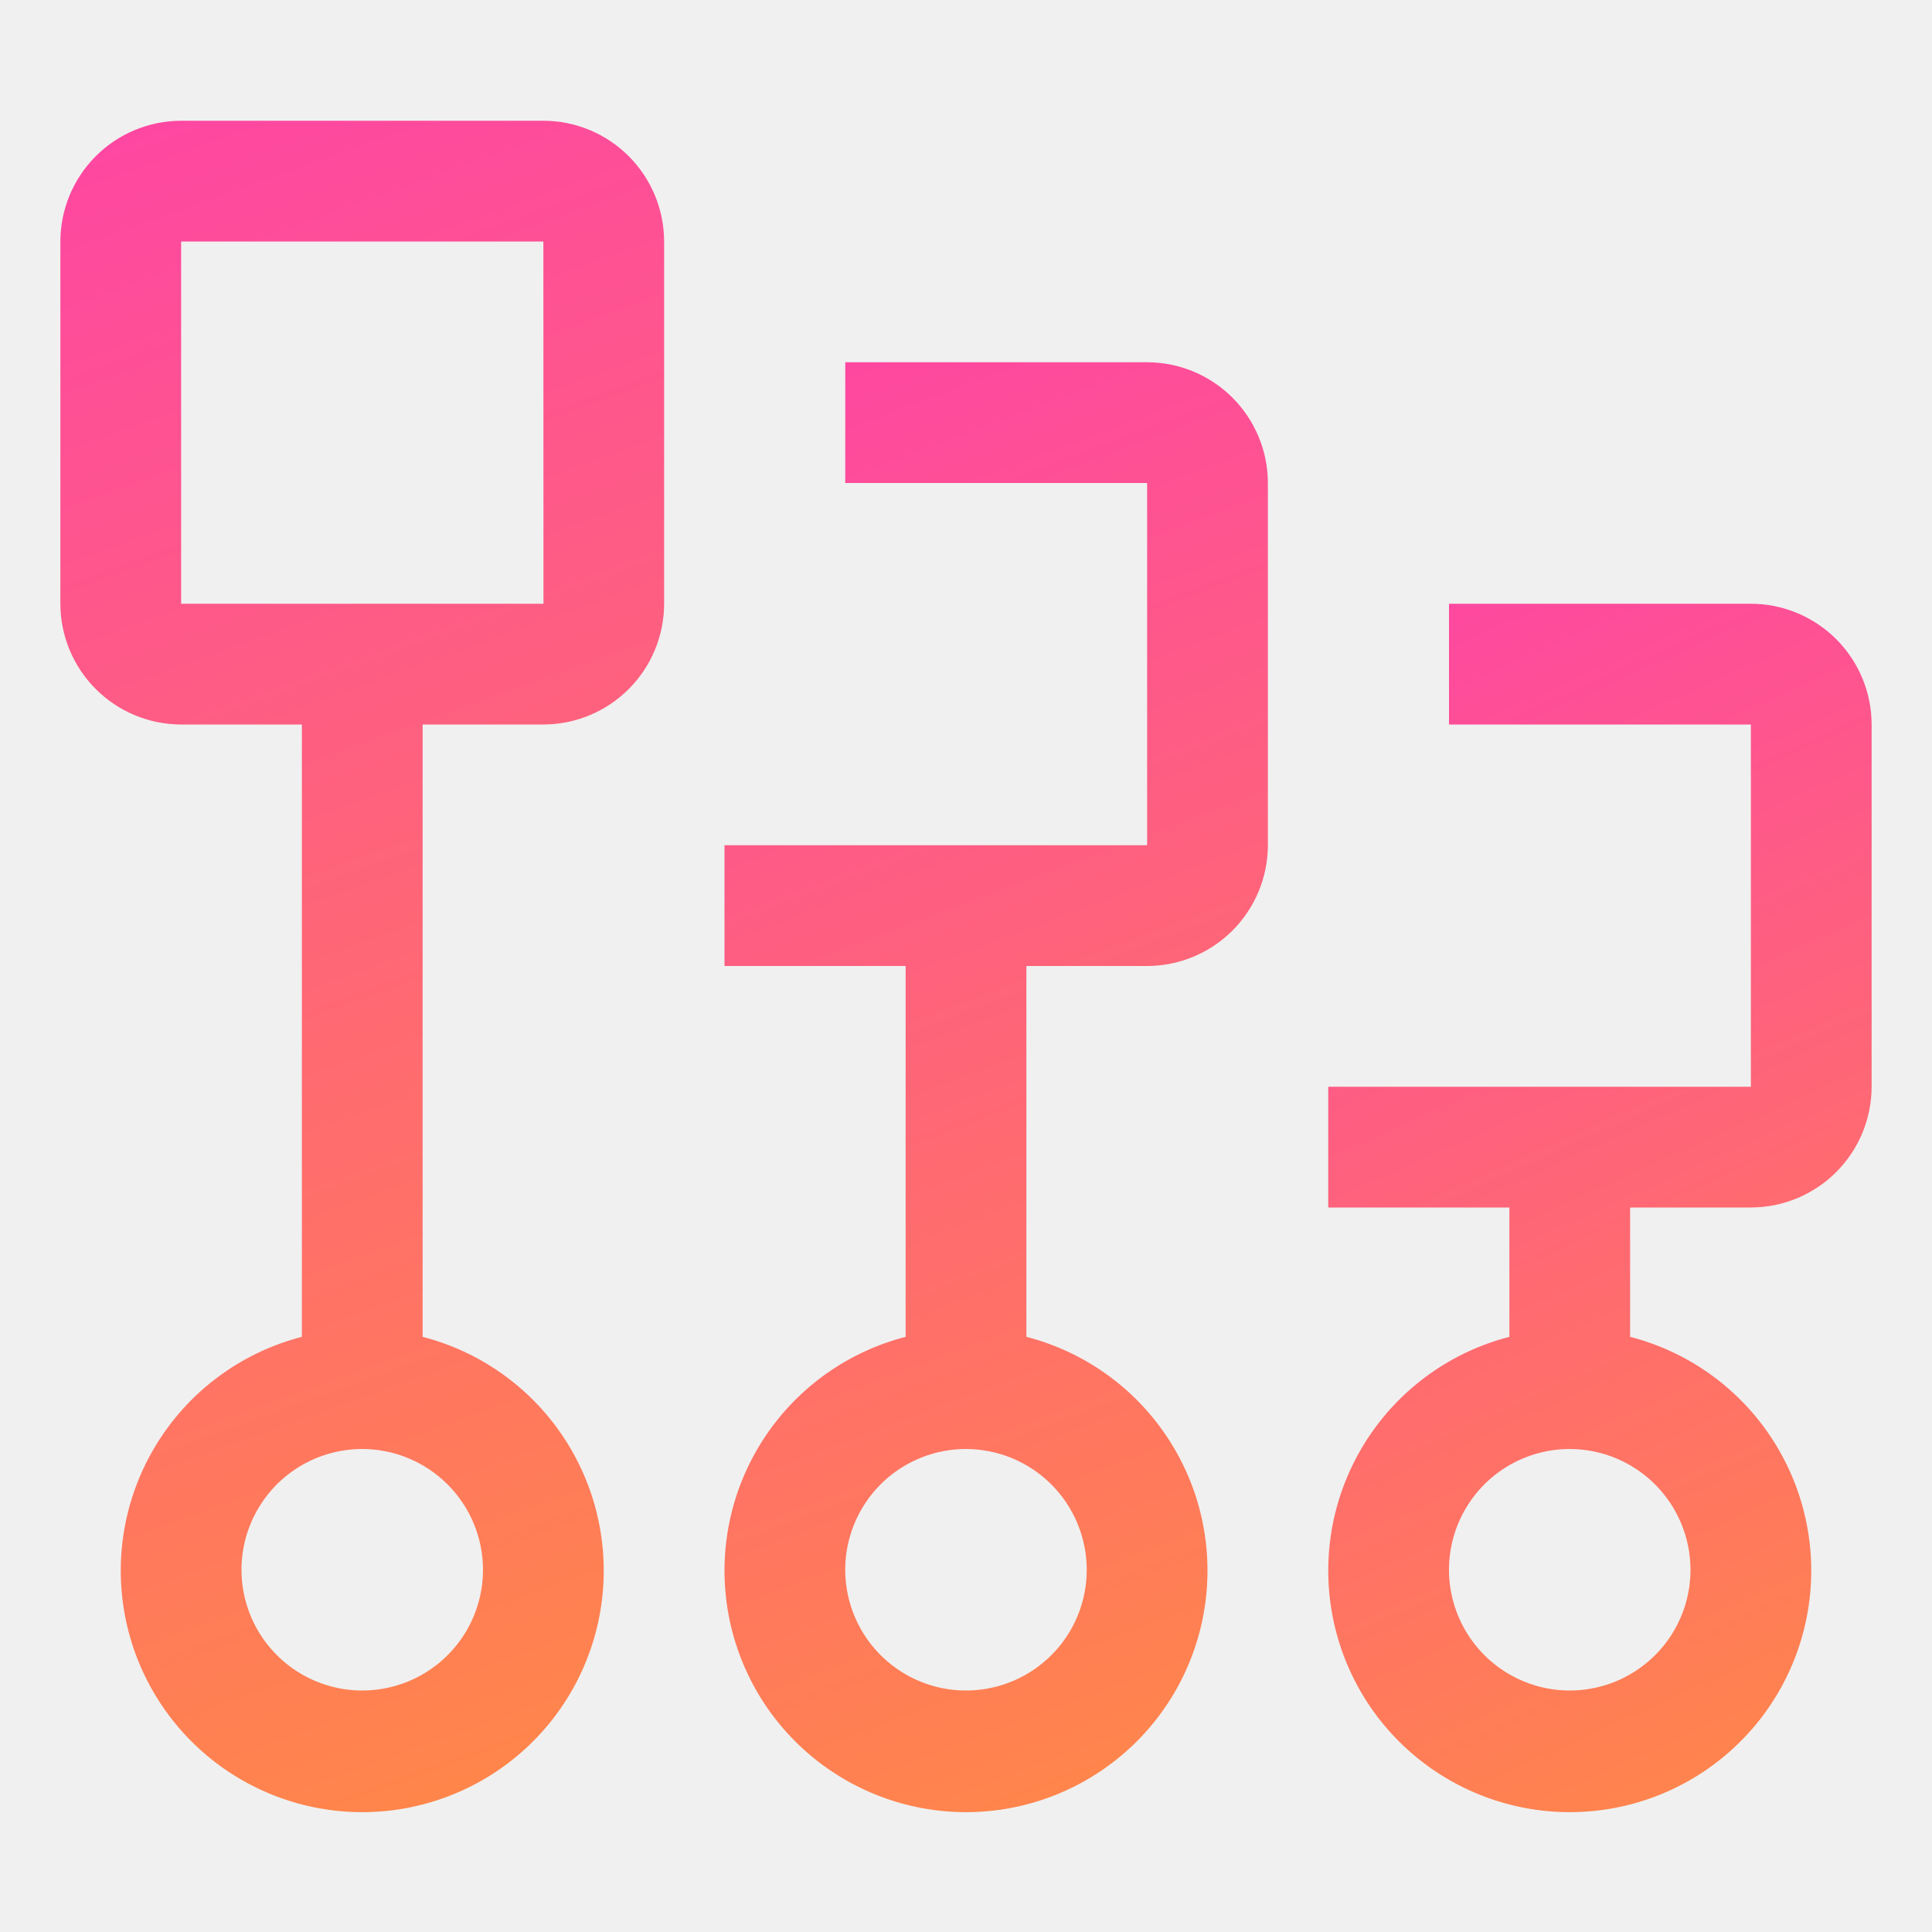
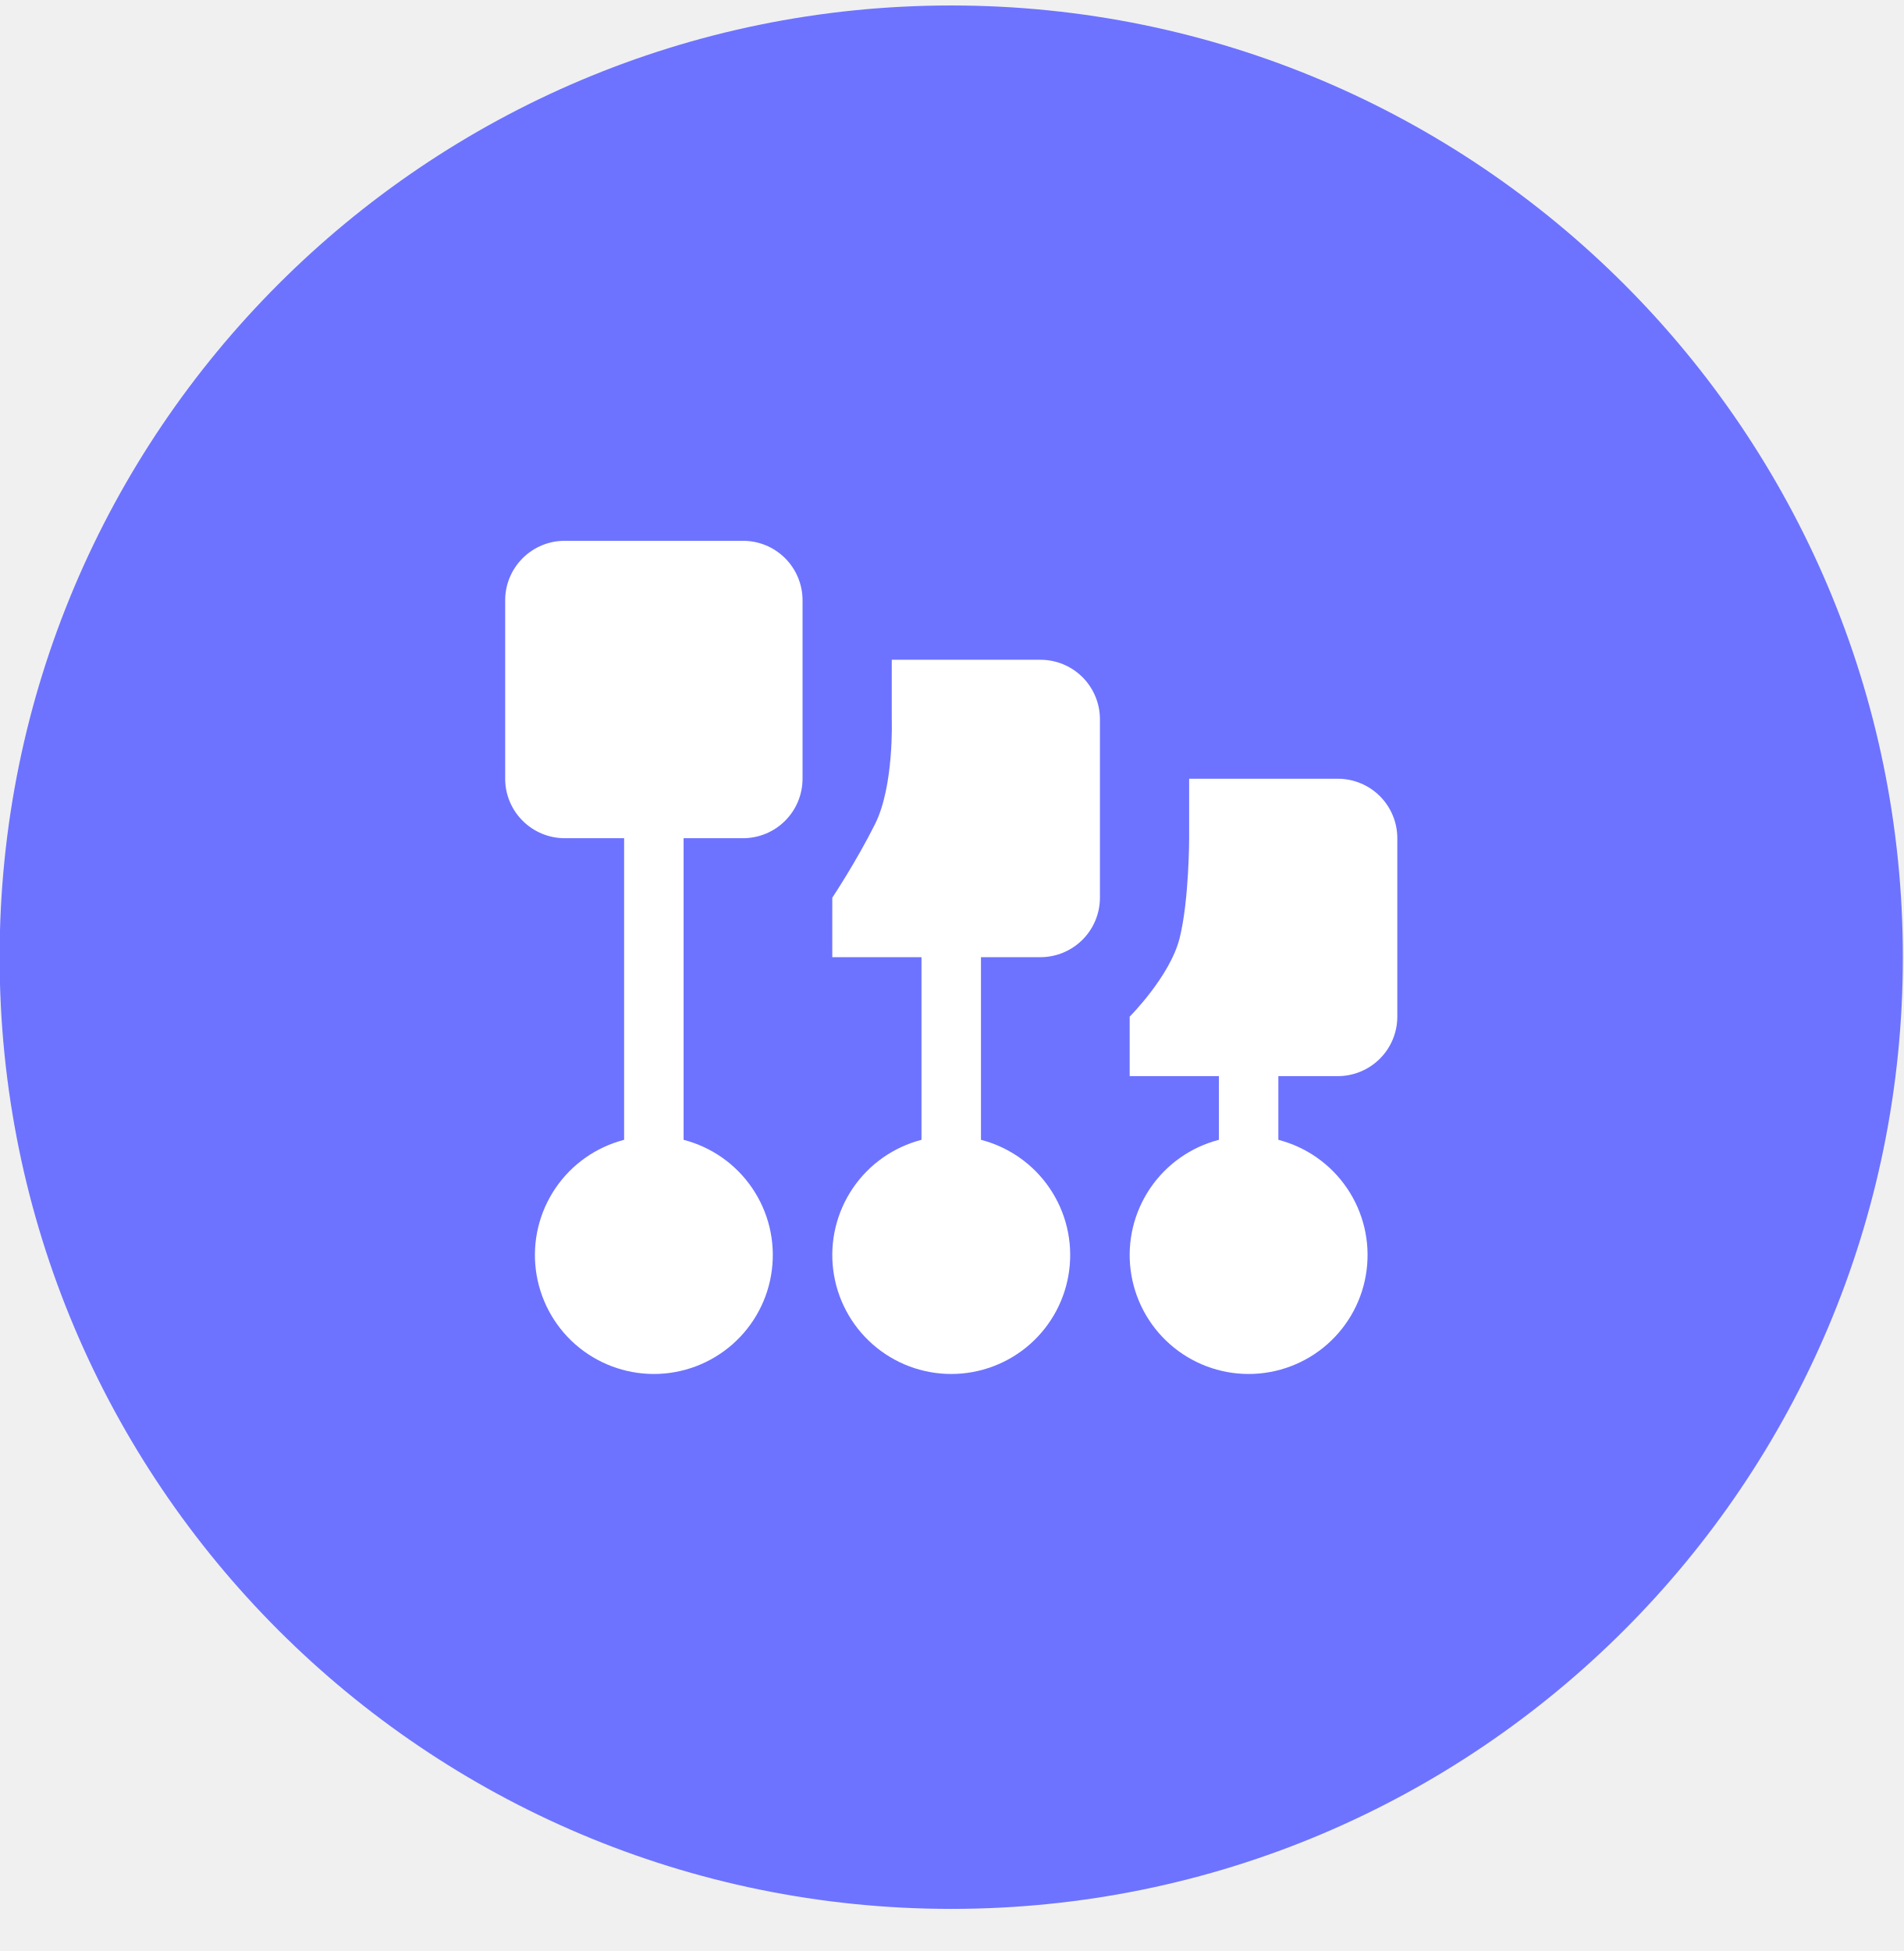
- <svg xmlns="http://www.w3.org/2000/svg" width="36" height="36" viewBox="0 0 36 36" fill="none">
-   <g clip-path="url(#clip0_1252_118)">
-     <path d="M32.625 11.25H27V13.5H32.625V20.25H24.75V22.5H28.125V24.91C27.064 25.184 26.14 25.835 25.526 26.741C24.911 27.648 24.648 28.747 24.786 29.834C24.924 30.92 25.453 31.919 26.275 32.643C27.097 33.367 28.155 33.767 29.25 33.767C30.345 33.767 31.403 33.367 32.225 32.643C33.047 31.919 33.576 30.92 33.714 29.834C33.852 28.747 33.589 27.648 32.974 26.741C32.36 25.835 31.436 25.184 30.375 24.91V22.5H32.625C33.221 22.499 33.793 22.262 34.215 21.84C34.637 21.418 34.874 20.846 34.875 20.25V13.5C34.874 12.903 34.637 12.332 34.215 11.91C33.793 11.488 33.221 11.251 32.625 11.25ZM31.5 29.25C31.5 29.695 31.368 30.13 31.121 30.5C30.874 30.87 30.522 31.158 30.111 31.329C29.7 31.499 29.247 31.544 28.811 31.457C28.375 31.37 27.974 31.156 27.659 30.841C27.344 30.526 27.13 30.125 27.043 29.689C26.956 29.253 27.001 28.8 27.171 28.389C27.342 27.978 27.63 27.626 28 27.379C28.37 27.132 28.805 27 29.25 27C29.846 27.001 30.418 27.238 30.84 27.66C31.262 28.082 31.499 28.654 31.5 29.25Z" fill="url(#paint0_linear_1252_118)" />
-     <path d="M21.375 6.75H15.75V9H21.375V15.75H13.5V18H16.875V24.91C15.815 25.184 14.89 25.835 14.276 26.741C13.661 27.648 13.398 28.747 13.536 29.834C13.674 30.92 14.203 31.919 15.025 32.643C15.847 33.367 16.905 33.767 18 33.767C19.095 33.767 20.153 33.367 20.975 32.643C21.797 31.919 22.326 30.92 22.464 29.834C22.602 28.747 22.339 27.648 21.724 26.741C21.11 25.835 20.186 25.184 19.125 24.91V18H21.375C21.971 17.999 22.543 17.762 22.965 17.34C23.387 16.918 23.624 16.346 23.625 15.75V9C23.624 8.403 23.387 7.832 22.965 7.41C22.543 6.988 21.971 6.751 21.375 6.75ZM20.25 29.25C20.25 29.695 20.118 30.13 19.871 30.5C19.624 30.87 19.272 31.158 18.861 31.329C18.45 31.499 17.997 31.544 17.561 31.457C17.125 31.37 16.724 31.156 16.409 30.841C16.094 30.526 15.88 30.125 15.793 29.689C15.706 29.253 15.751 28.8 15.921 28.389C16.092 27.978 16.38 27.626 16.75 27.379C17.12 27.132 17.555 27 18 27C18.596 27.001 19.168 27.238 19.59 27.66C20.012 28.082 20.249 28.654 20.25 29.25Z" fill="url(#paint1_linear_1252_118)" />
-     <path d="M10.125 2.25H3.375C2.778 2.251 2.207 2.488 1.785 2.91C1.363 3.332 1.126 3.903 1.125 4.5V11.25C1.126 11.847 1.363 12.418 1.785 12.84C2.207 13.262 2.778 13.499 3.375 13.5H5.625V24.91C4.565 25.184 3.64 25.835 3.026 26.741C2.411 27.648 2.148 28.747 2.286 29.834C2.424 30.92 2.953 31.919 3.775 32.643C4.597 33.367 5.655 33.767 6.75 33.767C7.845 33.767 8.903 33.367 9.725 32.643C10.547 31.919 11.076 30.92 11.214 29.834C11.352 28.747 11.089 27.648 10.474 26.741C9.86 25.835 8.935 25.184 7.875 24.91V13.5H10.125C10.722 13.499 11.293 13.262 11.715 12.84C12.137 12.418 12.374 11.847 12.375 11.25V4.5C12.374 3.903 12.137 3.332 11.715 2.91C11.293 2.488 10.722 2.251 10.125 2.25ZM9 29.25C9 29.695 8.868 30.13 8.621 30.5C8.374 30.87 8.022 31.158 7.611 31.329C7.2 31.499 6.747 31.544 6.311 31.457C5.875 31.37 5.474 31.156 5.159 30.841C4.844 30.526 4.63 30.125 4.543 29.689C4.456 29.253 4.501 28.8 4.671 28.389C4.842 27.978 5.13 27.626 5.5 27.379C5.87 27.132 6.305 27 6.75 27C7.347 27.001 7.918 27.238 8.34 27.66C8.762 28.082 8.999 28.654 9 29.25ZM3.375 11.25V4.5H10.125L10.127 11.25H3.375Z" fill="url(#paint2_linear_1252_118)" />
+ <svg xmlns="http://www.w3.org/2000/svg" width="40" height="41" viewBox="0 0 40 41" fill="none">
+   <circle cx="19.992" cy="20.115" r="20" fill="#6D73FF" />
+   <g clip-path="url(#clip0_2480_78)">
+     <mask id="mask0_2480_78" style="mask-type:luminance" maskUnits="userSpaceOnUse" x="9" y="10" width="21" height="21">
+       <path d="M29.992 10.115H9.992V30.115H29.992V10.115Z" fill="white" />
+     </mask>
+     <g mask="url(#mask0_2480_78)">
+       <path d="M28.117 16.365H24.992V17.615C24.992 17.615 24.992 18.915 24.792 19.715C24.592 20.515 23.742 21.365 23.742 21.365V22.615H25.617V23.953C25.028 24.106 24.515 24.467 24.173 24.971C23.832 25.475 23.685 26.085 23.762 26.689C23.839 27.293 24.133 27.848 24.59 28.25C25.046 28.652 25.634 28.874 26.242 28.874C26.851 28.874 27.438 28.652 27.895 28.25C28.351 27.848 28.646 27.293 28.722 26.689C28.799 26.085 28.653 25.475 28.311 24.971C27.97 24.467 27.456 24.106 26.867 23.953V22.615H28.117C28.449 22.614 28.766 22.483 29.001 22.248C29.235 22.014 29.367 21.696 29.367 21.365V17.615C29.367 17.283 29.235 16.966 29.001 16.731C28.766 16.497 28.449 16.365 28.117 16.365Z" fill="white" />
+       <path d="M21.867 13.865H18.742V15.115C18.742 15.115 18.792 16.515 18.392 17.315C17.992 18.115 17.492 18.865 17.492 18.865V20.115H19.367V23.953C18.778 24.106 18.265 24.467 17.923 24.971C17.582 25.475 17.435 26.085 17.512 26.689C17.589 27.293 17.883 27.848 18.34 28.25C18.796 28.652 19.384 28.874 19.992 28.874C20.601 28.874 21.188 28.652 21.645 28.25C22.101 27.848 22.396 27.293 22.472 26.689C22.549 26.085 22.403 25.475 22.061 24.971C21.72 24.467 21.206 24.106 20.617 23.953V20.115H21.867C22.199 20.114 22.516 19.983 22.751 19.748C22.985 19.514 23.117 19.196 23.117 18.865V15.115C23.117 14.783 22.985 14.466 22.751 14.231C22.516 13.997 22.199 13.865 21.867 13.865Z" fill="white" />
+       <path d="M15.617 11.365H11.867C11.536 11.365 11.218 11.497 10.984 11.731C10.749 11.966 10.617 12.283 10.617 12.615V16.365C10.617 16.696 10.749 17.014 10.984 17.248C11.218 17.483 11.536 17.614 11.867 17.615H13.117V23.953C12.528 24.106 12.015 24.467 11.673 24.971C11.332 25.475 11.185 26.085 11.262 26.689C11.339 27.293 11.633 27.848 12.089 28.25C12.546 28.652 13.134 28.874 13.742 28.874C14.351 28.874 14.938 28.652 15.395 28.25C15.851 27.848 16.146 27.293 16.222 26.689C16.299 26.085 16.153 25.475 15.811 24.971C15.47 24.467 14.956 24.106 14.367 23.953V17.615H15.617C15.949 17.614 16.266 17.483 16.501 17.248C16.735 17.014 16.867 16.696 16.867 16.365V12.615C16.867 12.283 16.735 11.966 16.501 11.731C16.266 11.497 15.949 11.365 15.617 11.365Z" fill="white" />
+     </g>
  </g>
  <defs>
-     <linearGradient id="paint0_linear_1252_118" x1="24.723" y1="11.277" x2="34.843" y2="33.831" gradientUnits="userSpaceOnUse">
-       <stop stop-color="#FE46A3" />
-       <stop offset="1" stop-color="#FF8946" />
-     </linearGradient>
-     <linearGradient id="paint1_linear_1252_118" x1="13.446" y1="6.795" x2="23.566" y2="33.831" gradientUnits="userSpaceOnUse">
-       <stop stop-color="#FE46A3" />
-       <stop offset="1" stop-color="#FF8946" />
-     </linearGradient>
-     <linearGradient id="paint2_linear_1252_118" x1="1.157" y1="2.313" x2="12.434" y2="33.831" gradientUnits="userSpaceOnUse">
-       <stop stop-color="#FE46A3" />
-       <stop offset="1" stop-color="#FF8946" />
-     </linearGradient>
-     <clipPath id="clip0_1252_118">
-       <rect width="36" height="36" fill="white" />
+     <clipPath id="clip0_2480_78">
+       <rect width="20" height="20" fill="white" transform="translate(9.99219 10.1147)" />
    </clipPath>
  </defs>
</svg>
